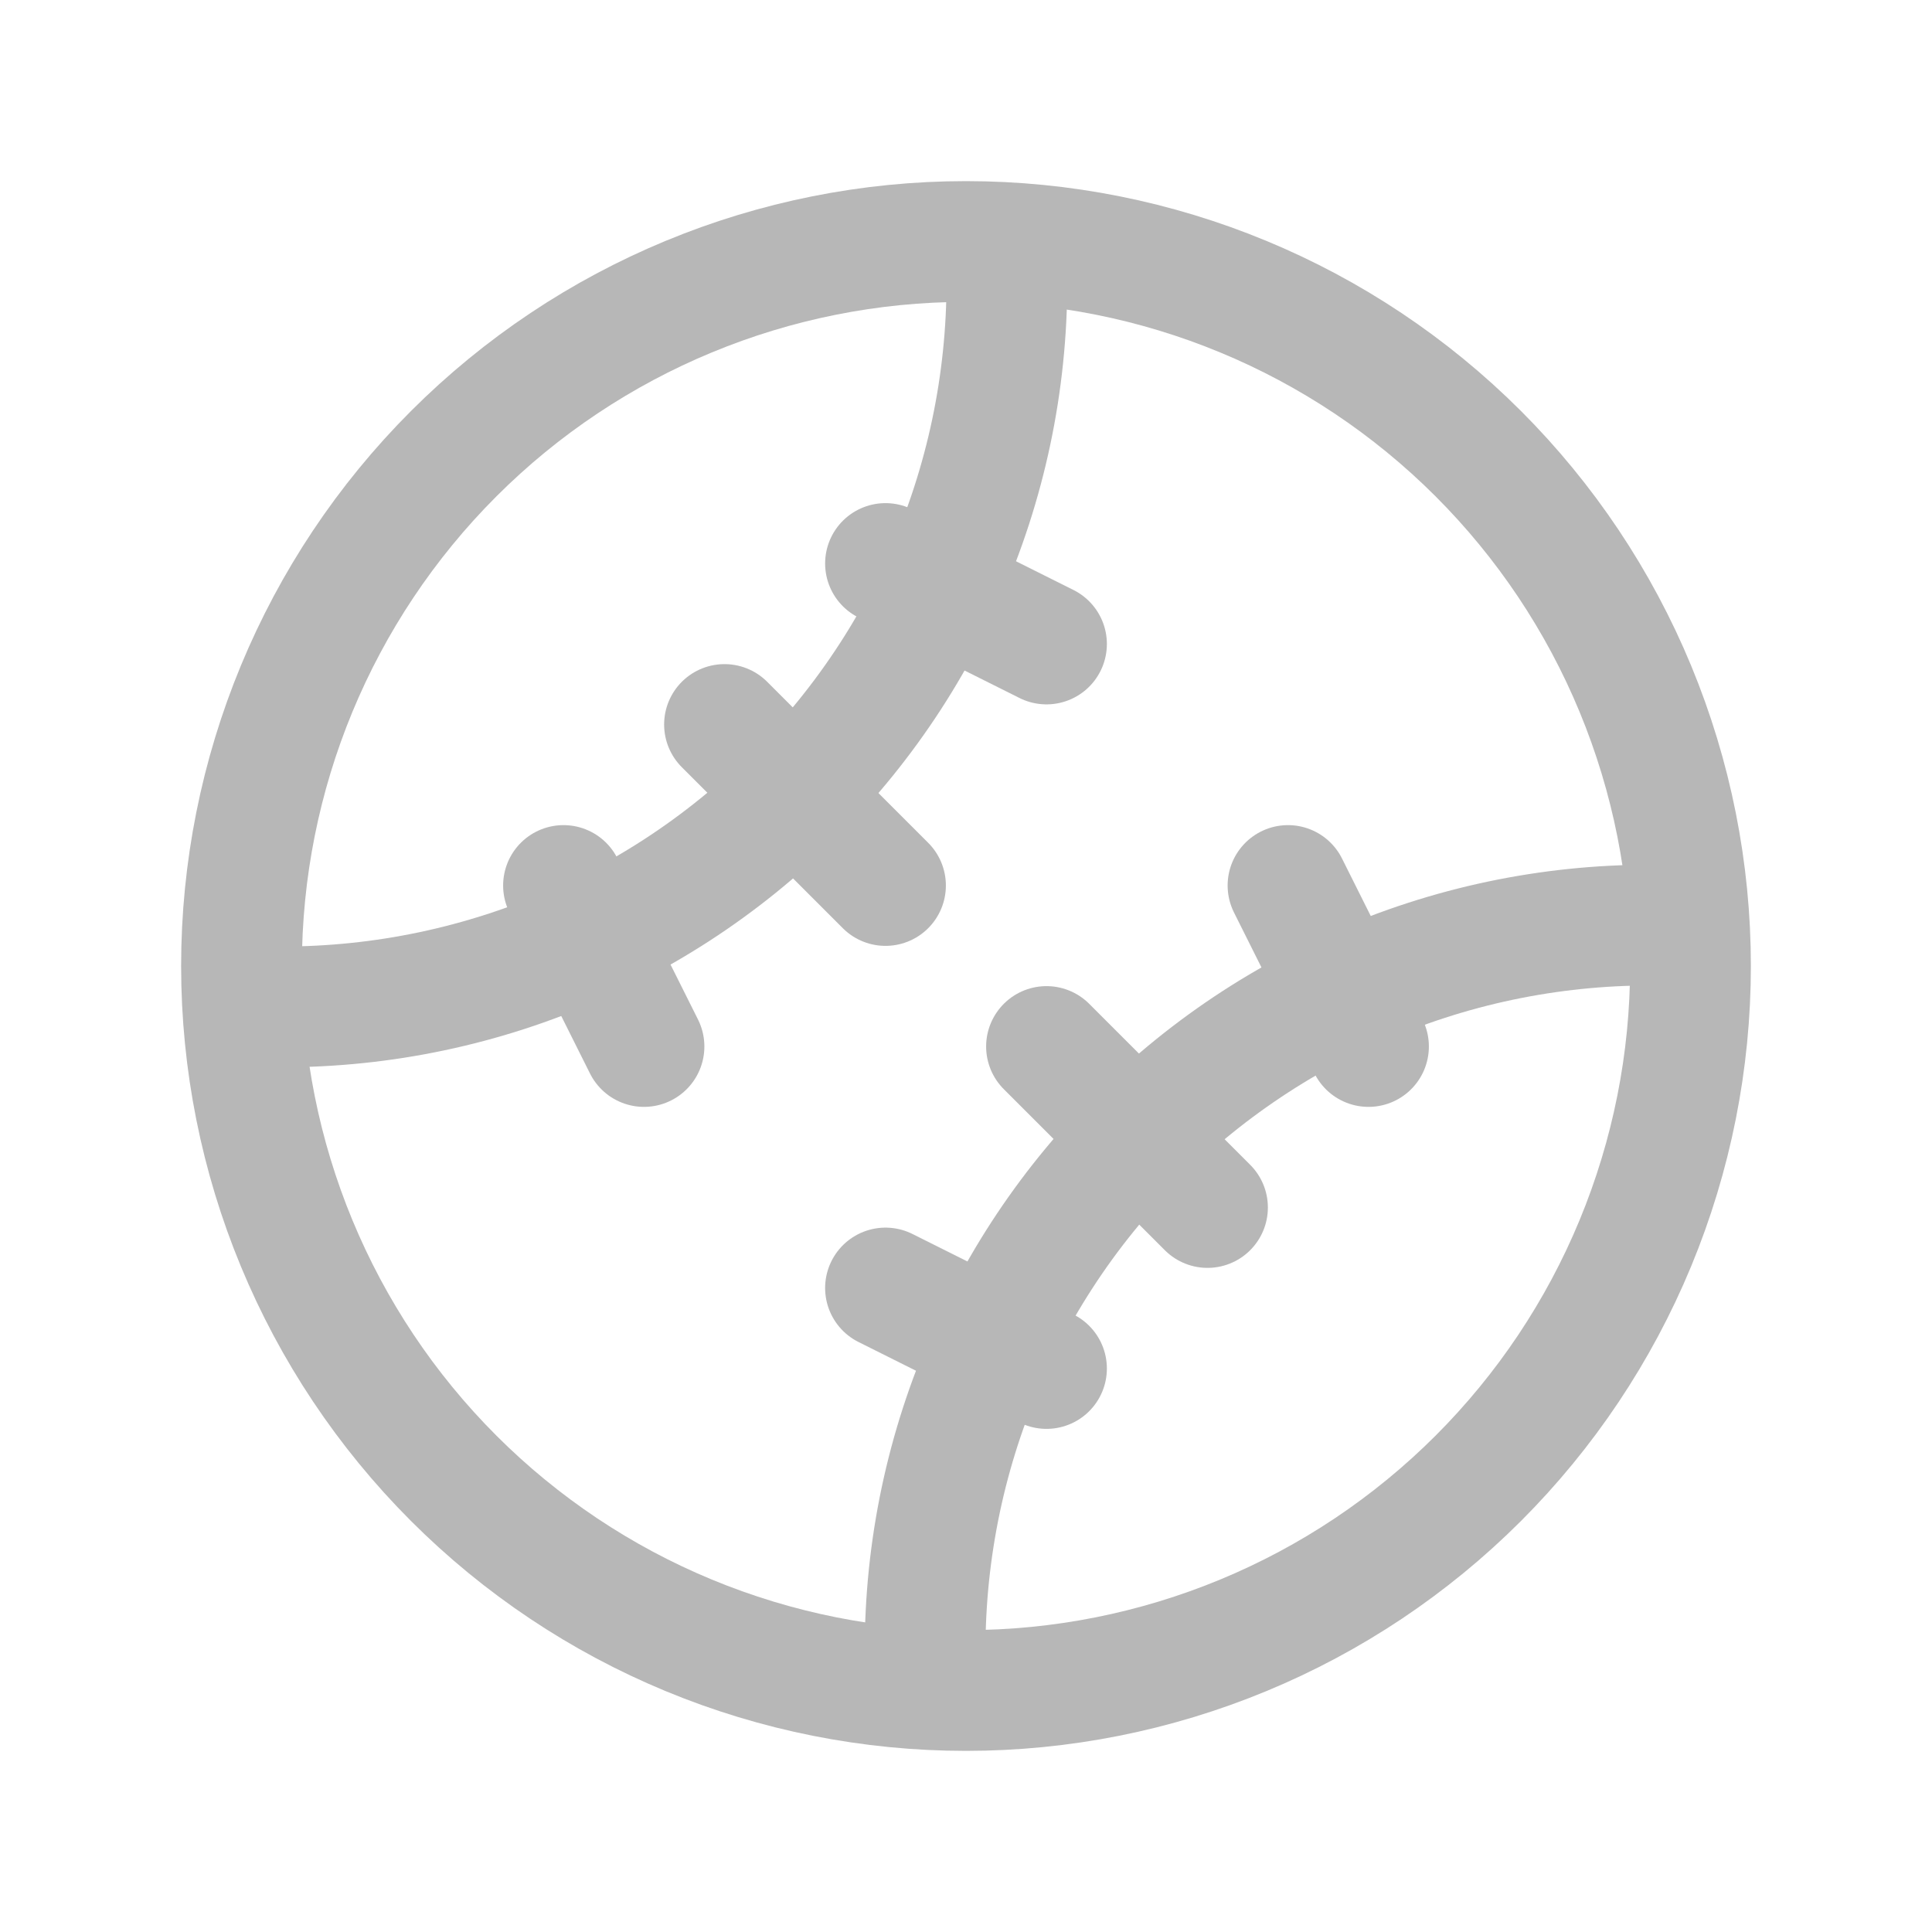
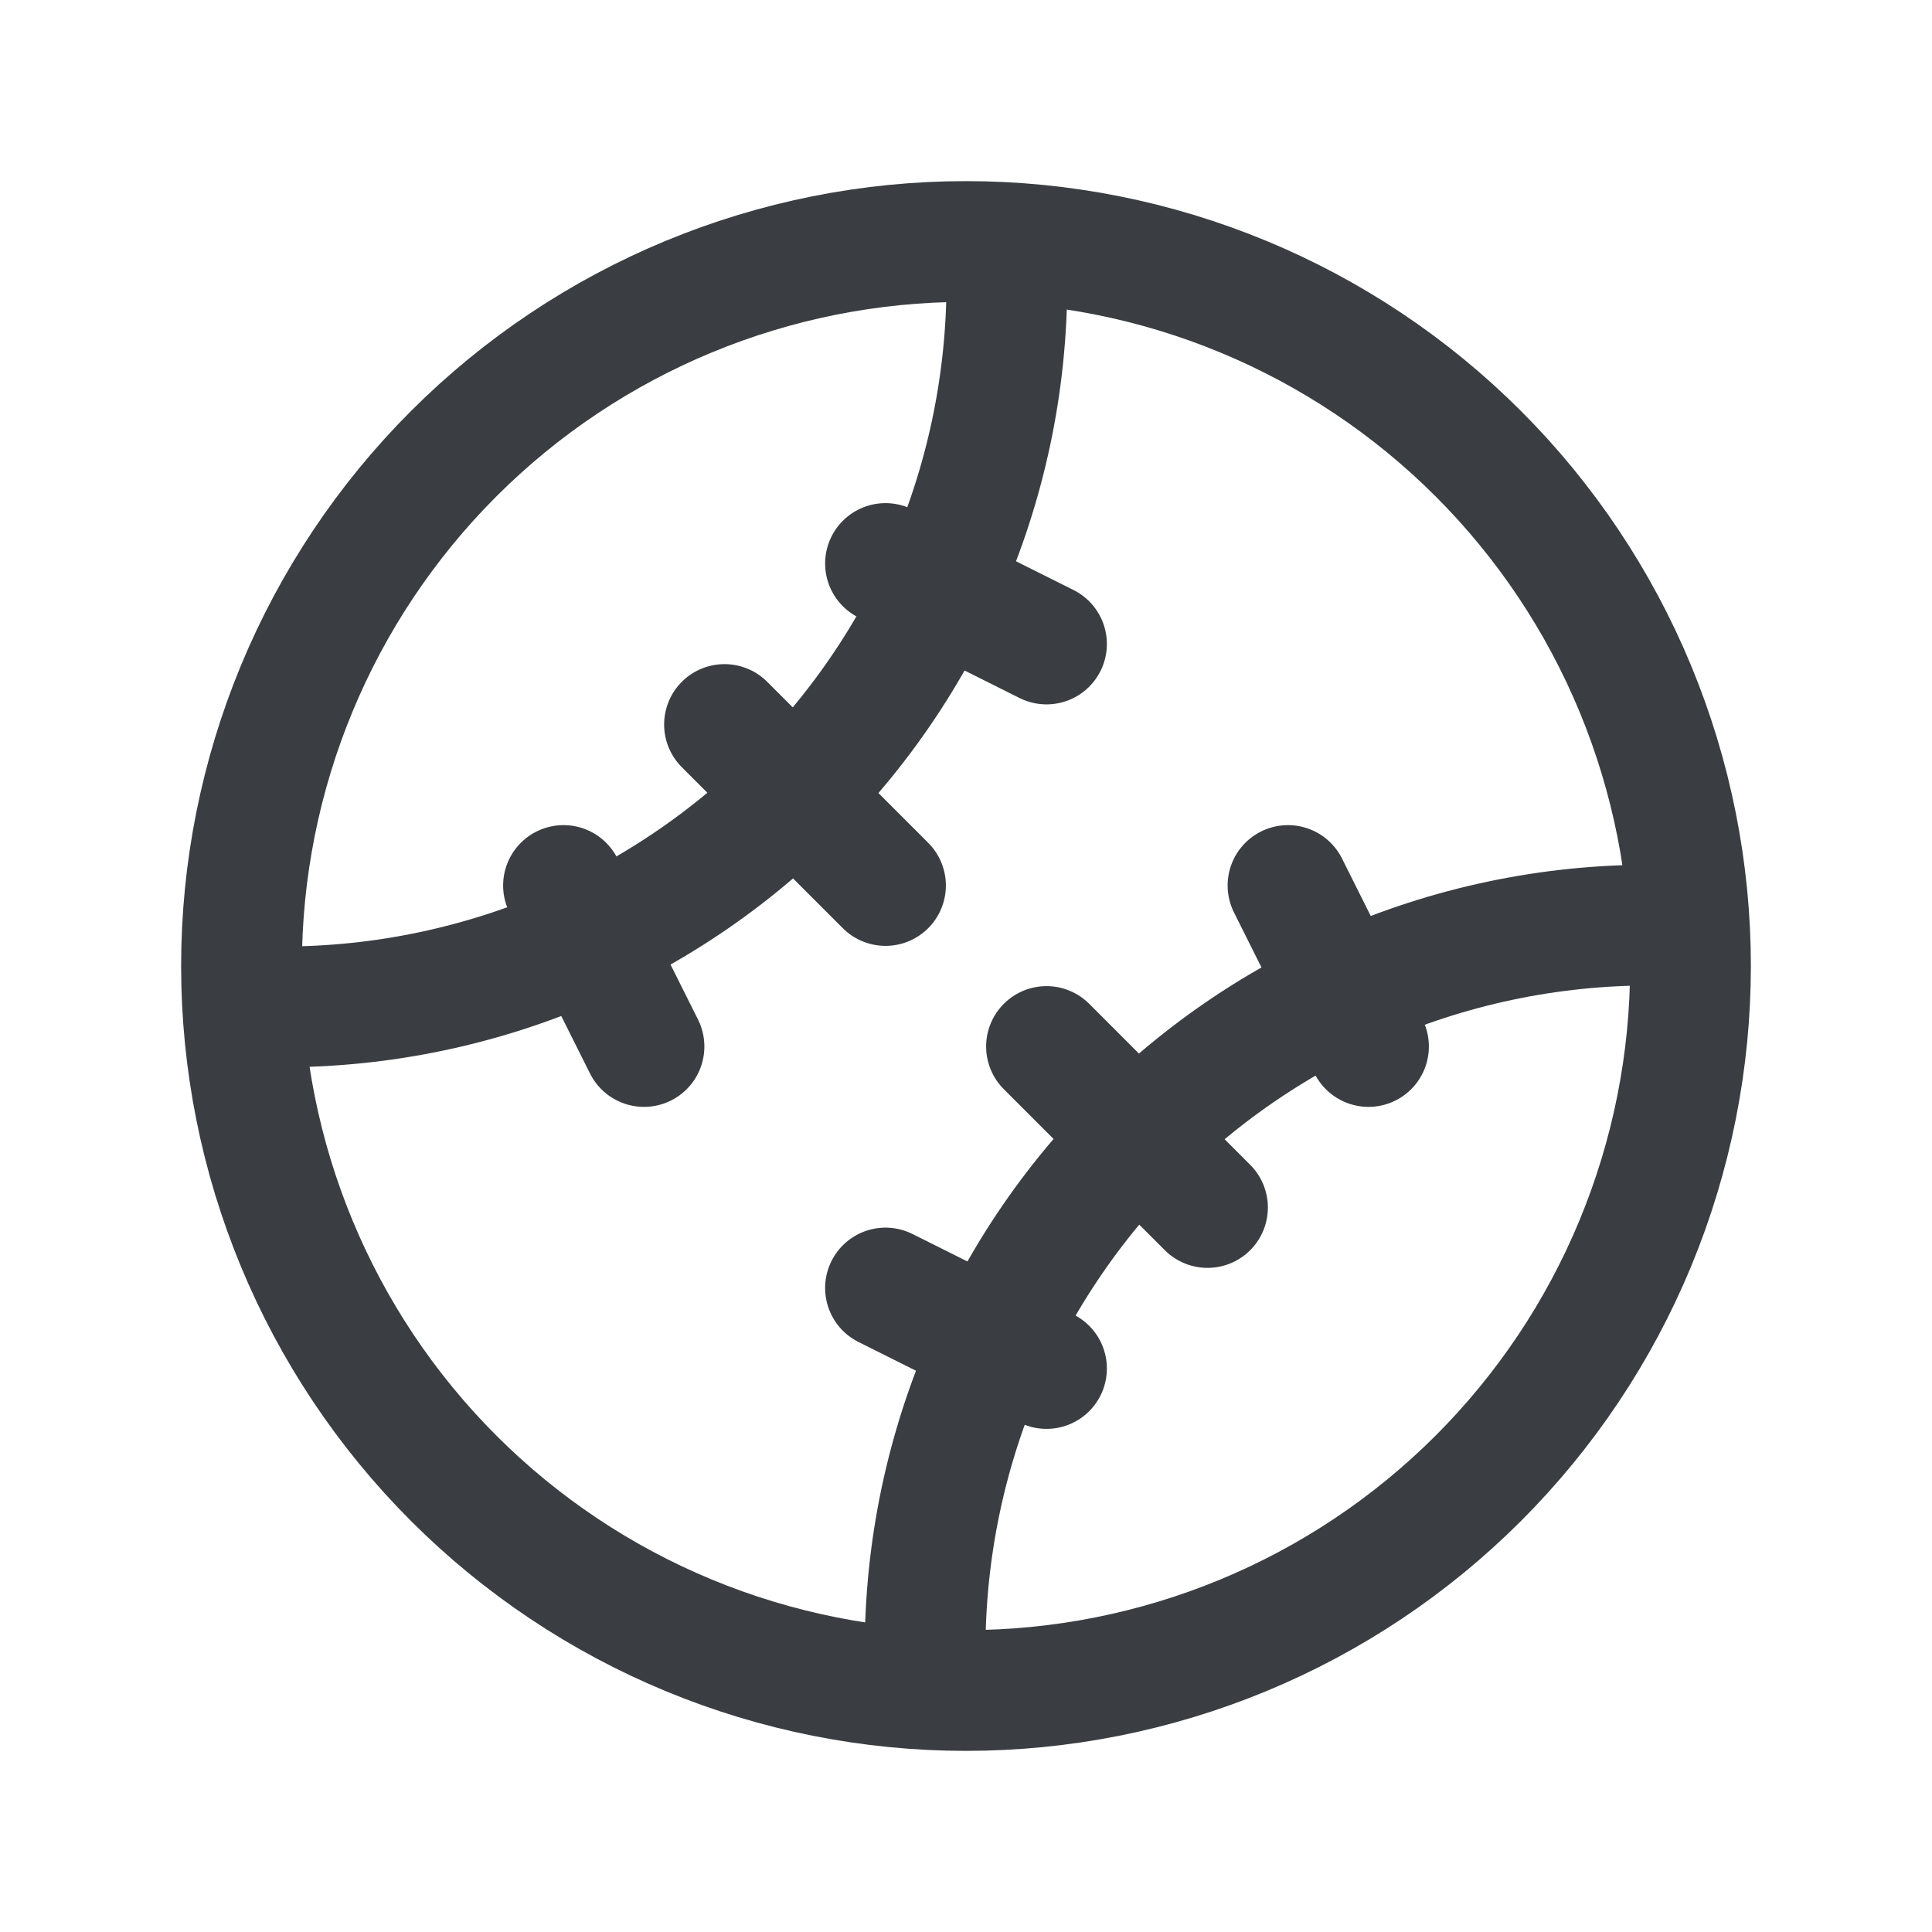
<svg xmlns="http://www.w3.org/2000/svg" width="24" height="24" viewBox="0 0 24 24" fill="none">
-   <path d="M5.636 18.364C6.472 19.2 7.464 19.863 8.556 20.315C9.648 20.767 10.818 21 12 21C13.182 21 14.352 20.767 15.444 20.315C16.536 19.863 17.528 19.2 18.364 18.364C19.2 17.528 19.863 16.536 20.315 15.444C20.767 14.352 21 13.182 21 12C21 10.818 20.767 9.648 20.315 8.556C19.863 7.464 19.2 6.472 18.364 5.636C16.676 3.948 14.387 3 12 3C9.613 3 7.324 3.948 5.636 5.636C3.948 7.324 3 9.613 3 12C3 14.387 3.948 16.676 5.636 18.364Z" stroke="#B7B7B7" stroke-width="1.5" stroke-linecap="round" stroke-linejoin="round" />
-   <path d="M12.495 3.02C12.563 4.282 12.365 5.544 11.913 6.725C11.461 7.906 10.766 8.978 9.872 9.872C8.978 10.766 7.906 11.461 6.725 11.913C5.544 12.365 4.282 12.563 3.02 12.495" stroke="#B7B7B7" stroke-width="1.5" stroke-linecap="round" stroke-linejoin="round" />
-   <path d="M20.98 11.505C19.718 11.437 18.456 11.635 17.275 12.087C16.094 12.539 15.022 13.234 14.128 14.128C13.234 15.022 12.539 16.094 12.087 17.275C11.635 18.456 11.437 19.718 11.505 20.98" stroke="#B7B7B7" stroke-width="1.5" stroke-linecap="round" stroke-linejoin="round" />
-   <path d="M9 9L11 11" stroke="#B7B7B7" stroke-width="1.5" stroke-linecap="round" stroke-linejoin="round" />
-   <path d="M13 13L15 15" stroke="#B7B7B7" stroke-width="1.5" stroke-linecap="round" stroke-linejoin="round" />
-   <path d="M11 7L13 8" stroke="#B7B7B7" stroke-width="1.5" stroke-linecap="round" stroke-linejoin="round" />
-   <path d="M7 11L8 13" stroke="#B7B7B7" stroke-width="1.5" stroke-linecap="round" stroke-linejoin="round" />
-   <path d="M16 11L17 13" stroke="#B7B7B7" stroke-width="1.5" stroke-linecap="round" stroke-linejoin="round" />
-   <path d="M11 16L13 17" stroke="#B7B7B7" stroke-width="1.5" stroke-linecap="round" stroke-linejoin="round" />
+   <path d="M5.636 18.364C6.472 19.2 7.464 19.863 8.556 20.315C9.648 20.767 10.818 21 12 21C13.182 21 14.352 20.767 15.444 20.315C16.536 19.863 17.528 19.2 18.364 18.364C19.2 17.528 19.863 16.536 20.315 15.444C20.767 14.352 21 13.182 21 12C21 10.818 20.767 9.648 20.315 8.556C19.863 7.464 19.2 6.472 18.364 5.636C16.676 3.948 14.387 3 12 3C9.613 3 7.324 3.948 5.636 5.636C3.948 7.324 3 9.613 3 12C3 14.387 3.948 16.676 5.636 18.364Z" stroke="#3A3E42" stroke-width="1.5" stroke-linecap="round" stroke-linejoin="round" />
+   <path d="M12.495 3.02C12.563 4.282 12.365 5.544 11.913 6.725C11.461 7.906 10.766 8.978 9.872 9.872C8.978 10.766 7.906 11.461 6.725 11.913C5.544 12.365 4.282 12.563 3.02 12.495" stroke="#3A3E42" stroke-width="1.5" stroke-linecap="round" stroke-linejoin="round" />
+   <path d="M20.98 11.505C19.718 11.437 18.456 11.635 17.275 12.087C16.094 12.539 15.022 13.234 14.128 14.128C13.234 15.022 12.539 16.094 12.087 17.275C11.635 18.456 11.437 19.718 11.505 20.98" stroke="#3A3E42" stroke-width="1.5" stroke-linecap="round" stroke-linejoin="round" />
+   <path d="M9 9L11 11" stroke="#3A3E42" stroke-width="1.5" stroke-linecap="round" stroke-linejoin="round" />
+   <path d="M13 13L15 15" stroke="#3A3E42" stroke-width="1.5" stroke-linecap="round" stroke-linejoin="round" />
+   <path d="M11 7L13 8" stroke="#3A3E42" stroke-width="1.5" stroke-linecap="round" stroke-linejoin="round" />
+   <path d="M7 11L8 13" stroke="#3A3E42" stroke-width="1.5" stroke-linecap="round" stroke-linejoin="round" />
+   <path d="M16 11L17 13" stroke="#3A3E42" stroke-width="1.5" stroke-linecap="round" stroke-linejoin="round" />
+   <path d="M11 16L13 17" stroke="#3A3E42" stroke-width="1.5" stroke-linecap="round" stroke-linejoin="round" />
</svg>
